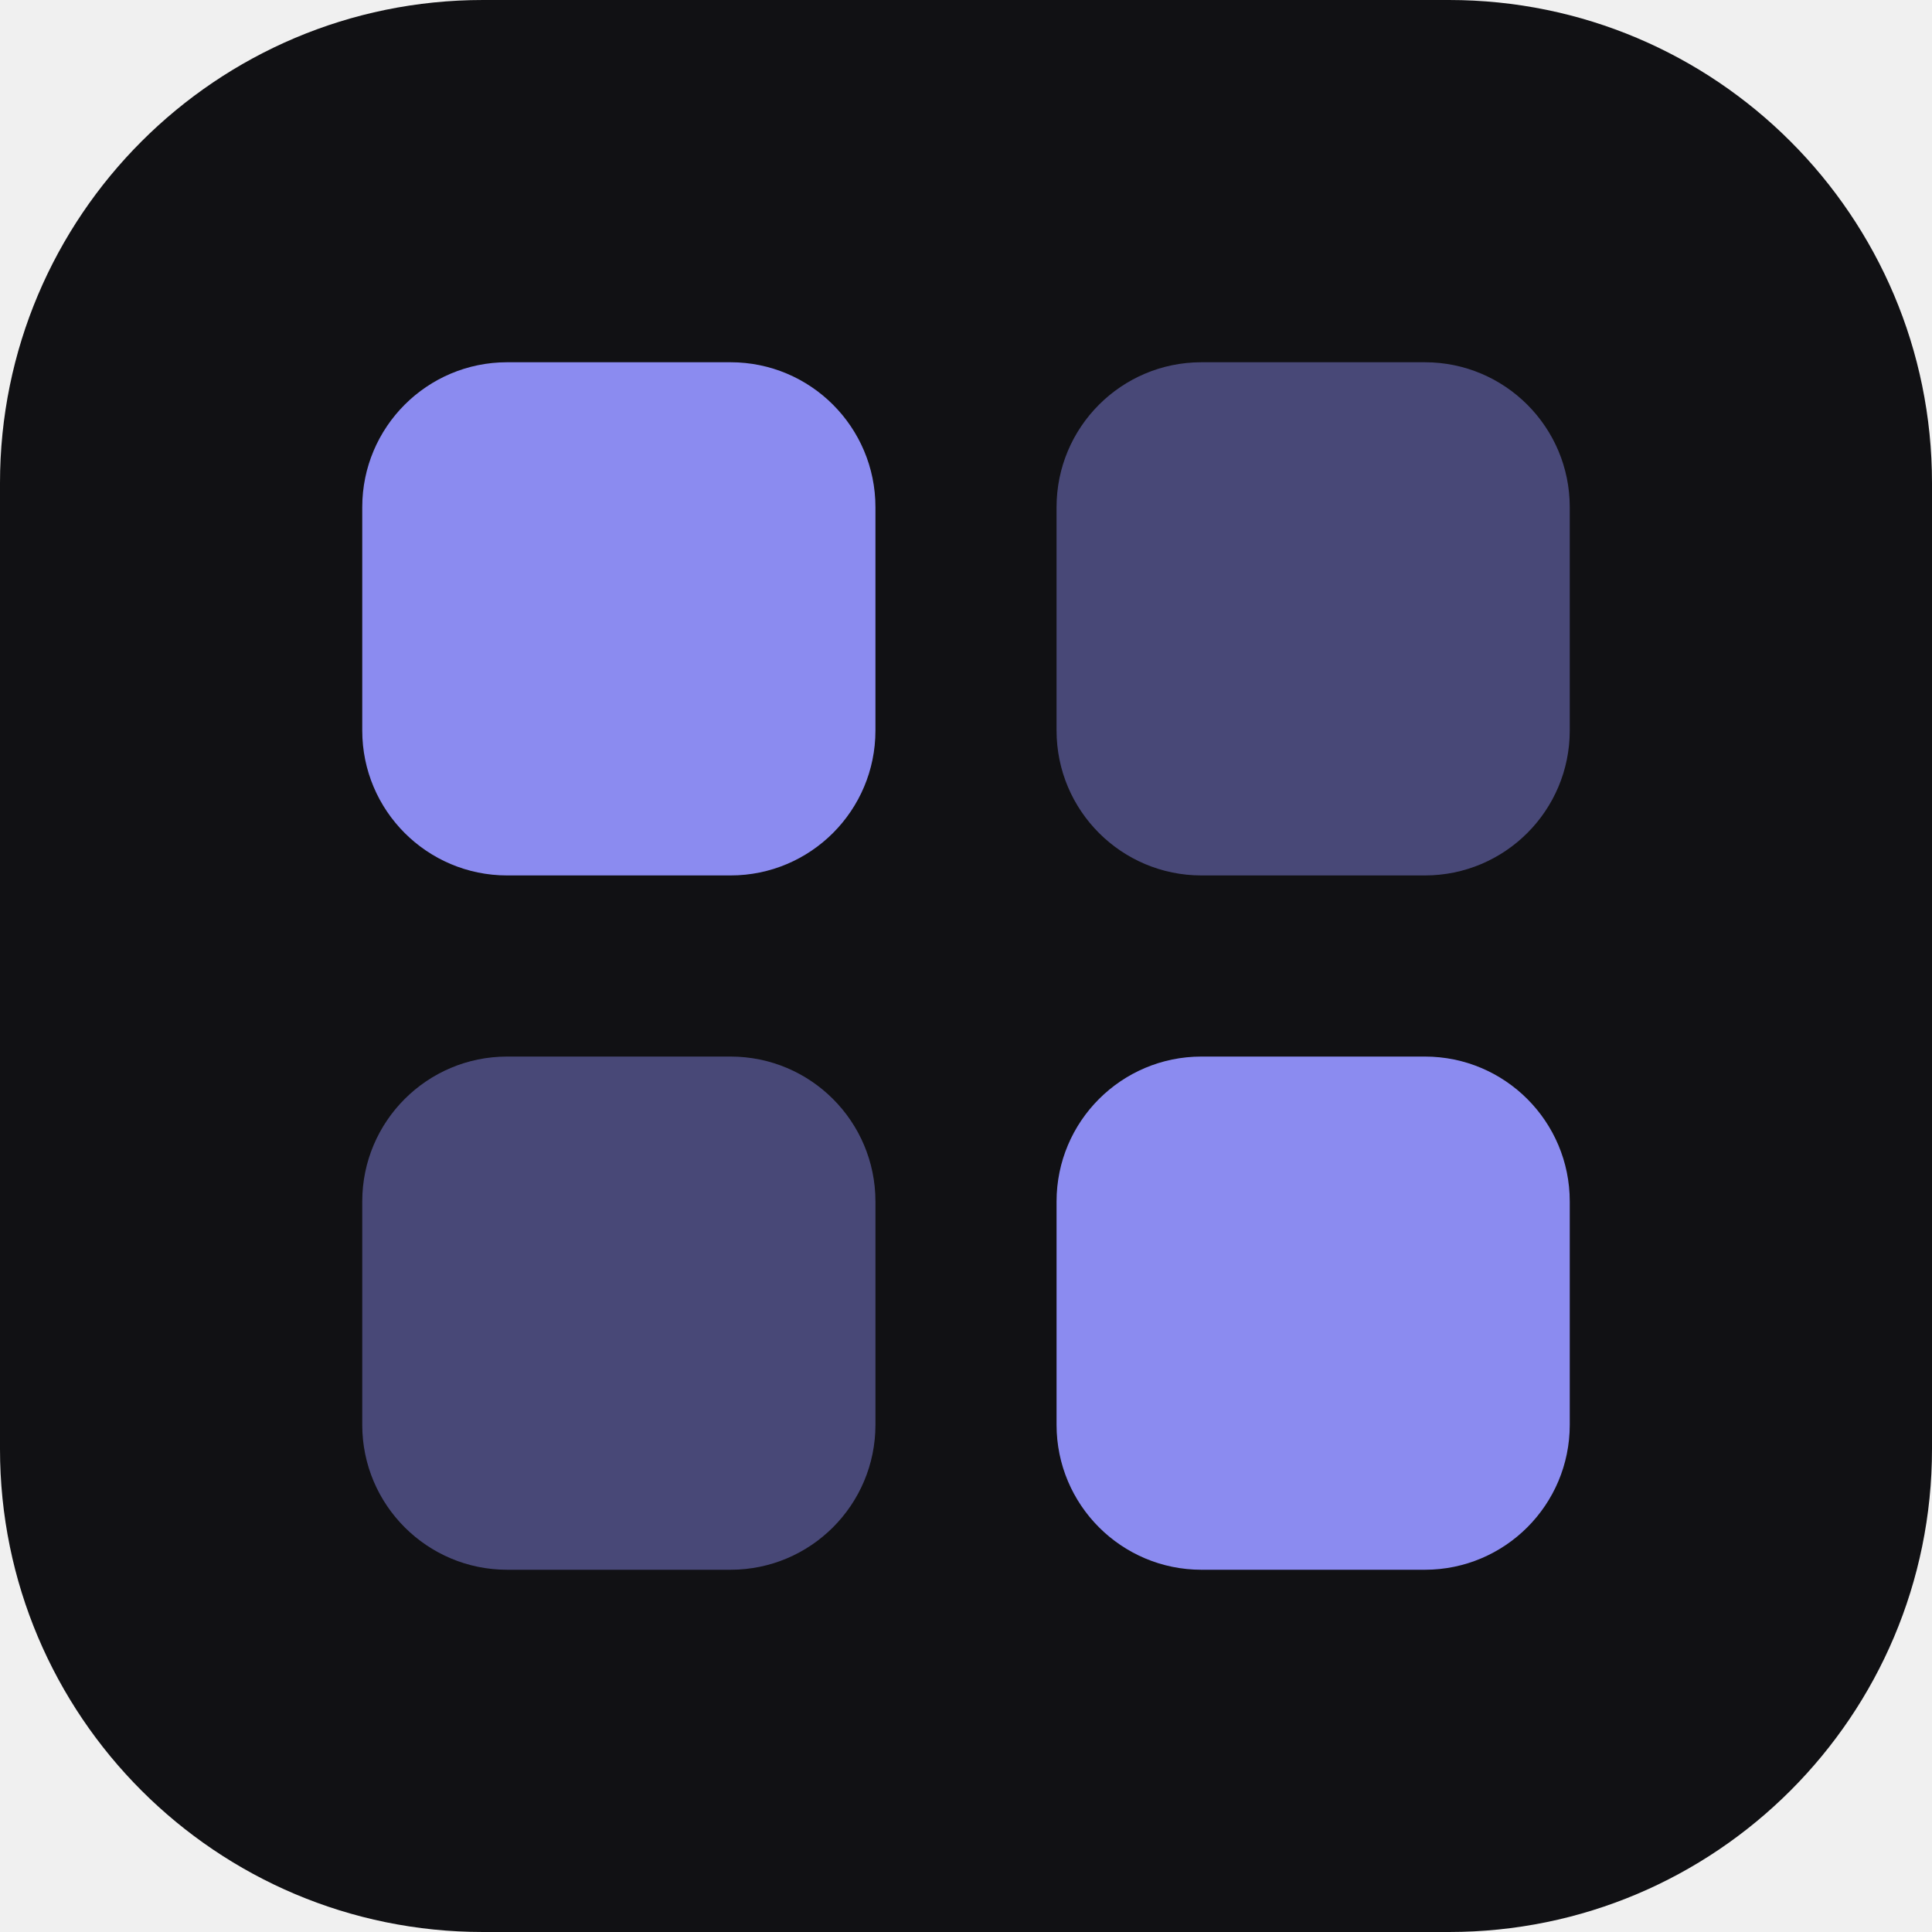
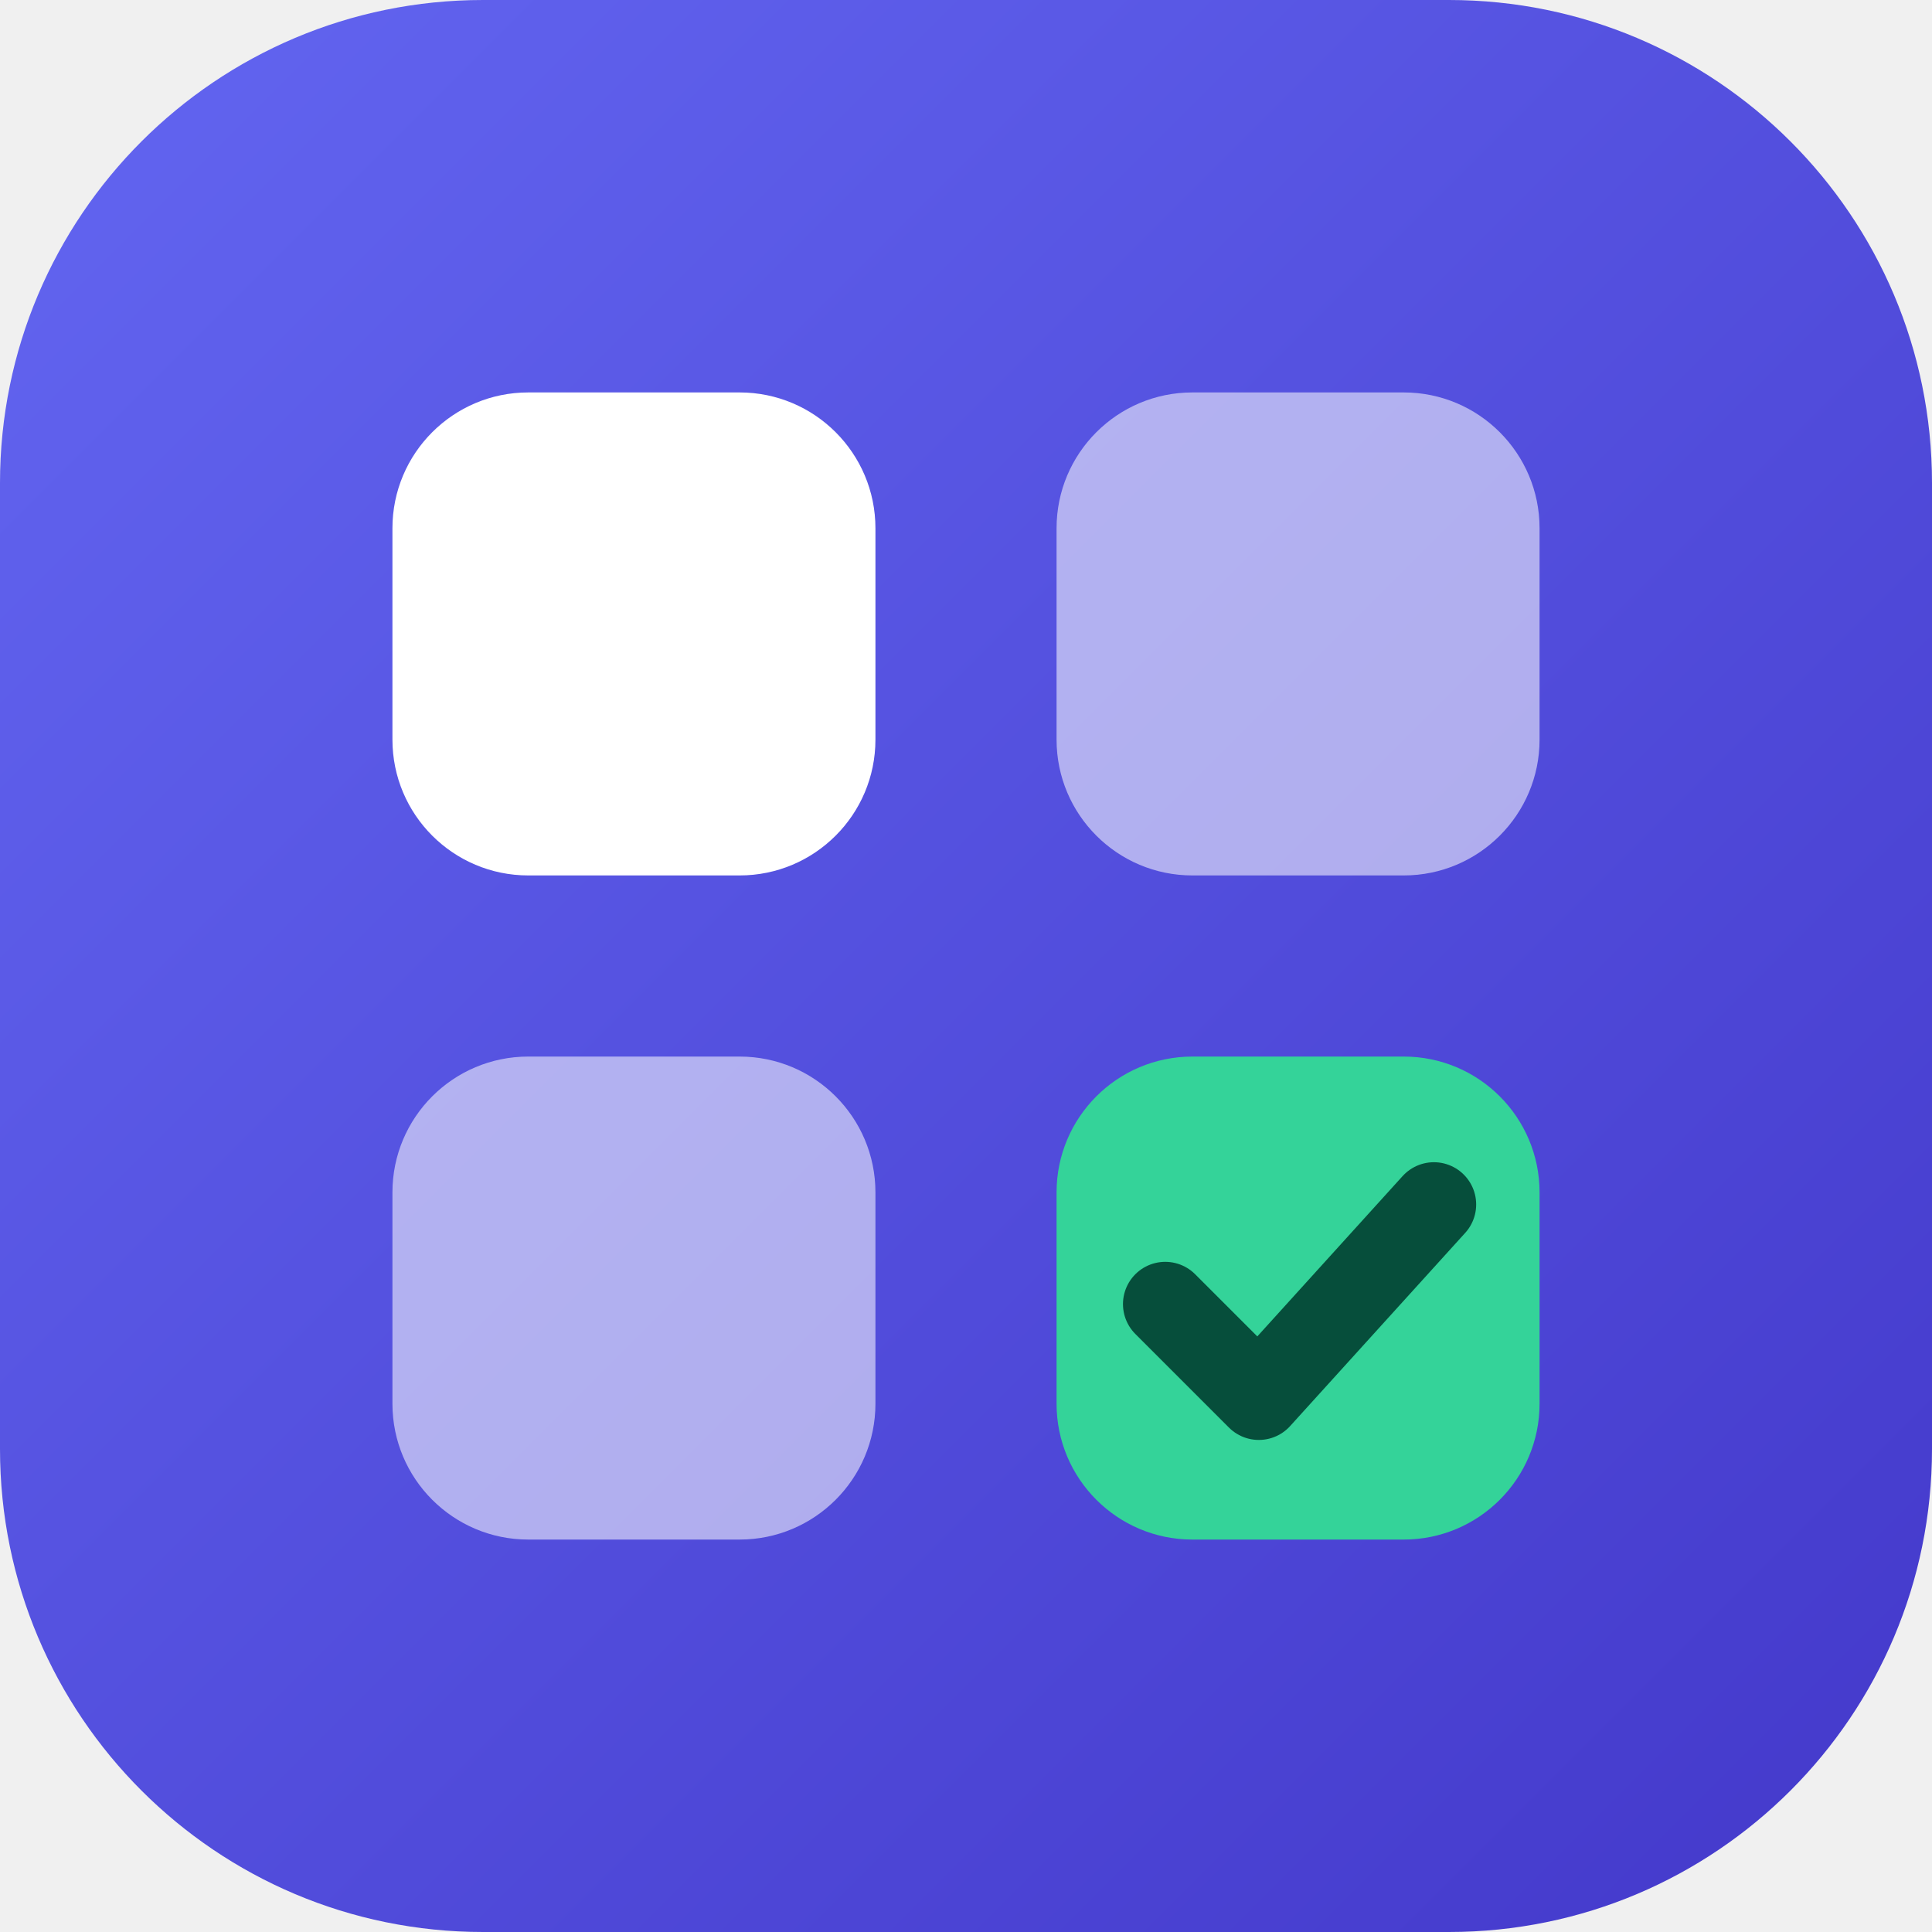
- <svg xmlns="http://www.w3.org/2000/svg" viewBox="0 0 32 32" width="32" height="32">
-   <rect width="32" height="32" rx="8" fill="#111114" />
-   <rect x="6" y="6" width="8.5" height="8.5" rx="2.4" fill="#8b8bf0" />
-   <rect x="17.5" y="6" width="8.5" height="8.5" rx="2.4" fill="#8b8bf0" opacity=".45" />
-   <rect x="6" y="17.5" width="8.5" height="8.5" rx="2.4" fill="#8b8bf0" opacity=".45" />
-   <rect x="17.5" y="17.5" width="8.5" height="8.5" rx="2.4" fill="#8b8bf0" />
+ <svg xmlns="http://www.w3.org/2000/svg" viewBox="0 0 64 64" width="32" height="32" role="img" aria-label="Polier">
+   <defs>
+     <linearGradient id="polier-bg" x1="0" y1="0" x2="1" y2="1">
+       <stop offset="0" stop-color="#6366f1" />
+       <stop offset="1" stop-color="#4338ca" />
+     </linearGradient>
+   </defs>
+   <rect width="64" height="64" rx="16" fill="url(#polier-bg)" />
+   <rect x="13" y="13" width="16" height="16" rx="4.5" fill="#fff" />
+   <rect x="35" y="13" width="16" height="16" rx="4.5" fill="#fff" opacity=".55" />
+   <rect x="13" y="35" width="16" height="16" rx="4.5" fill="#fff" opacity=".55" />
+   <rect x="35" y="35" width="16" height="16" rx="4.5" fill="#34d399" />
+   <path d="M38.6 43.2l3.1 3.1 5.8-6.4" fill="none" stroke="#064e3b" stroke-width="2.8" stroke-linecap="round" stroke-linejoin="round" />
</svg>
